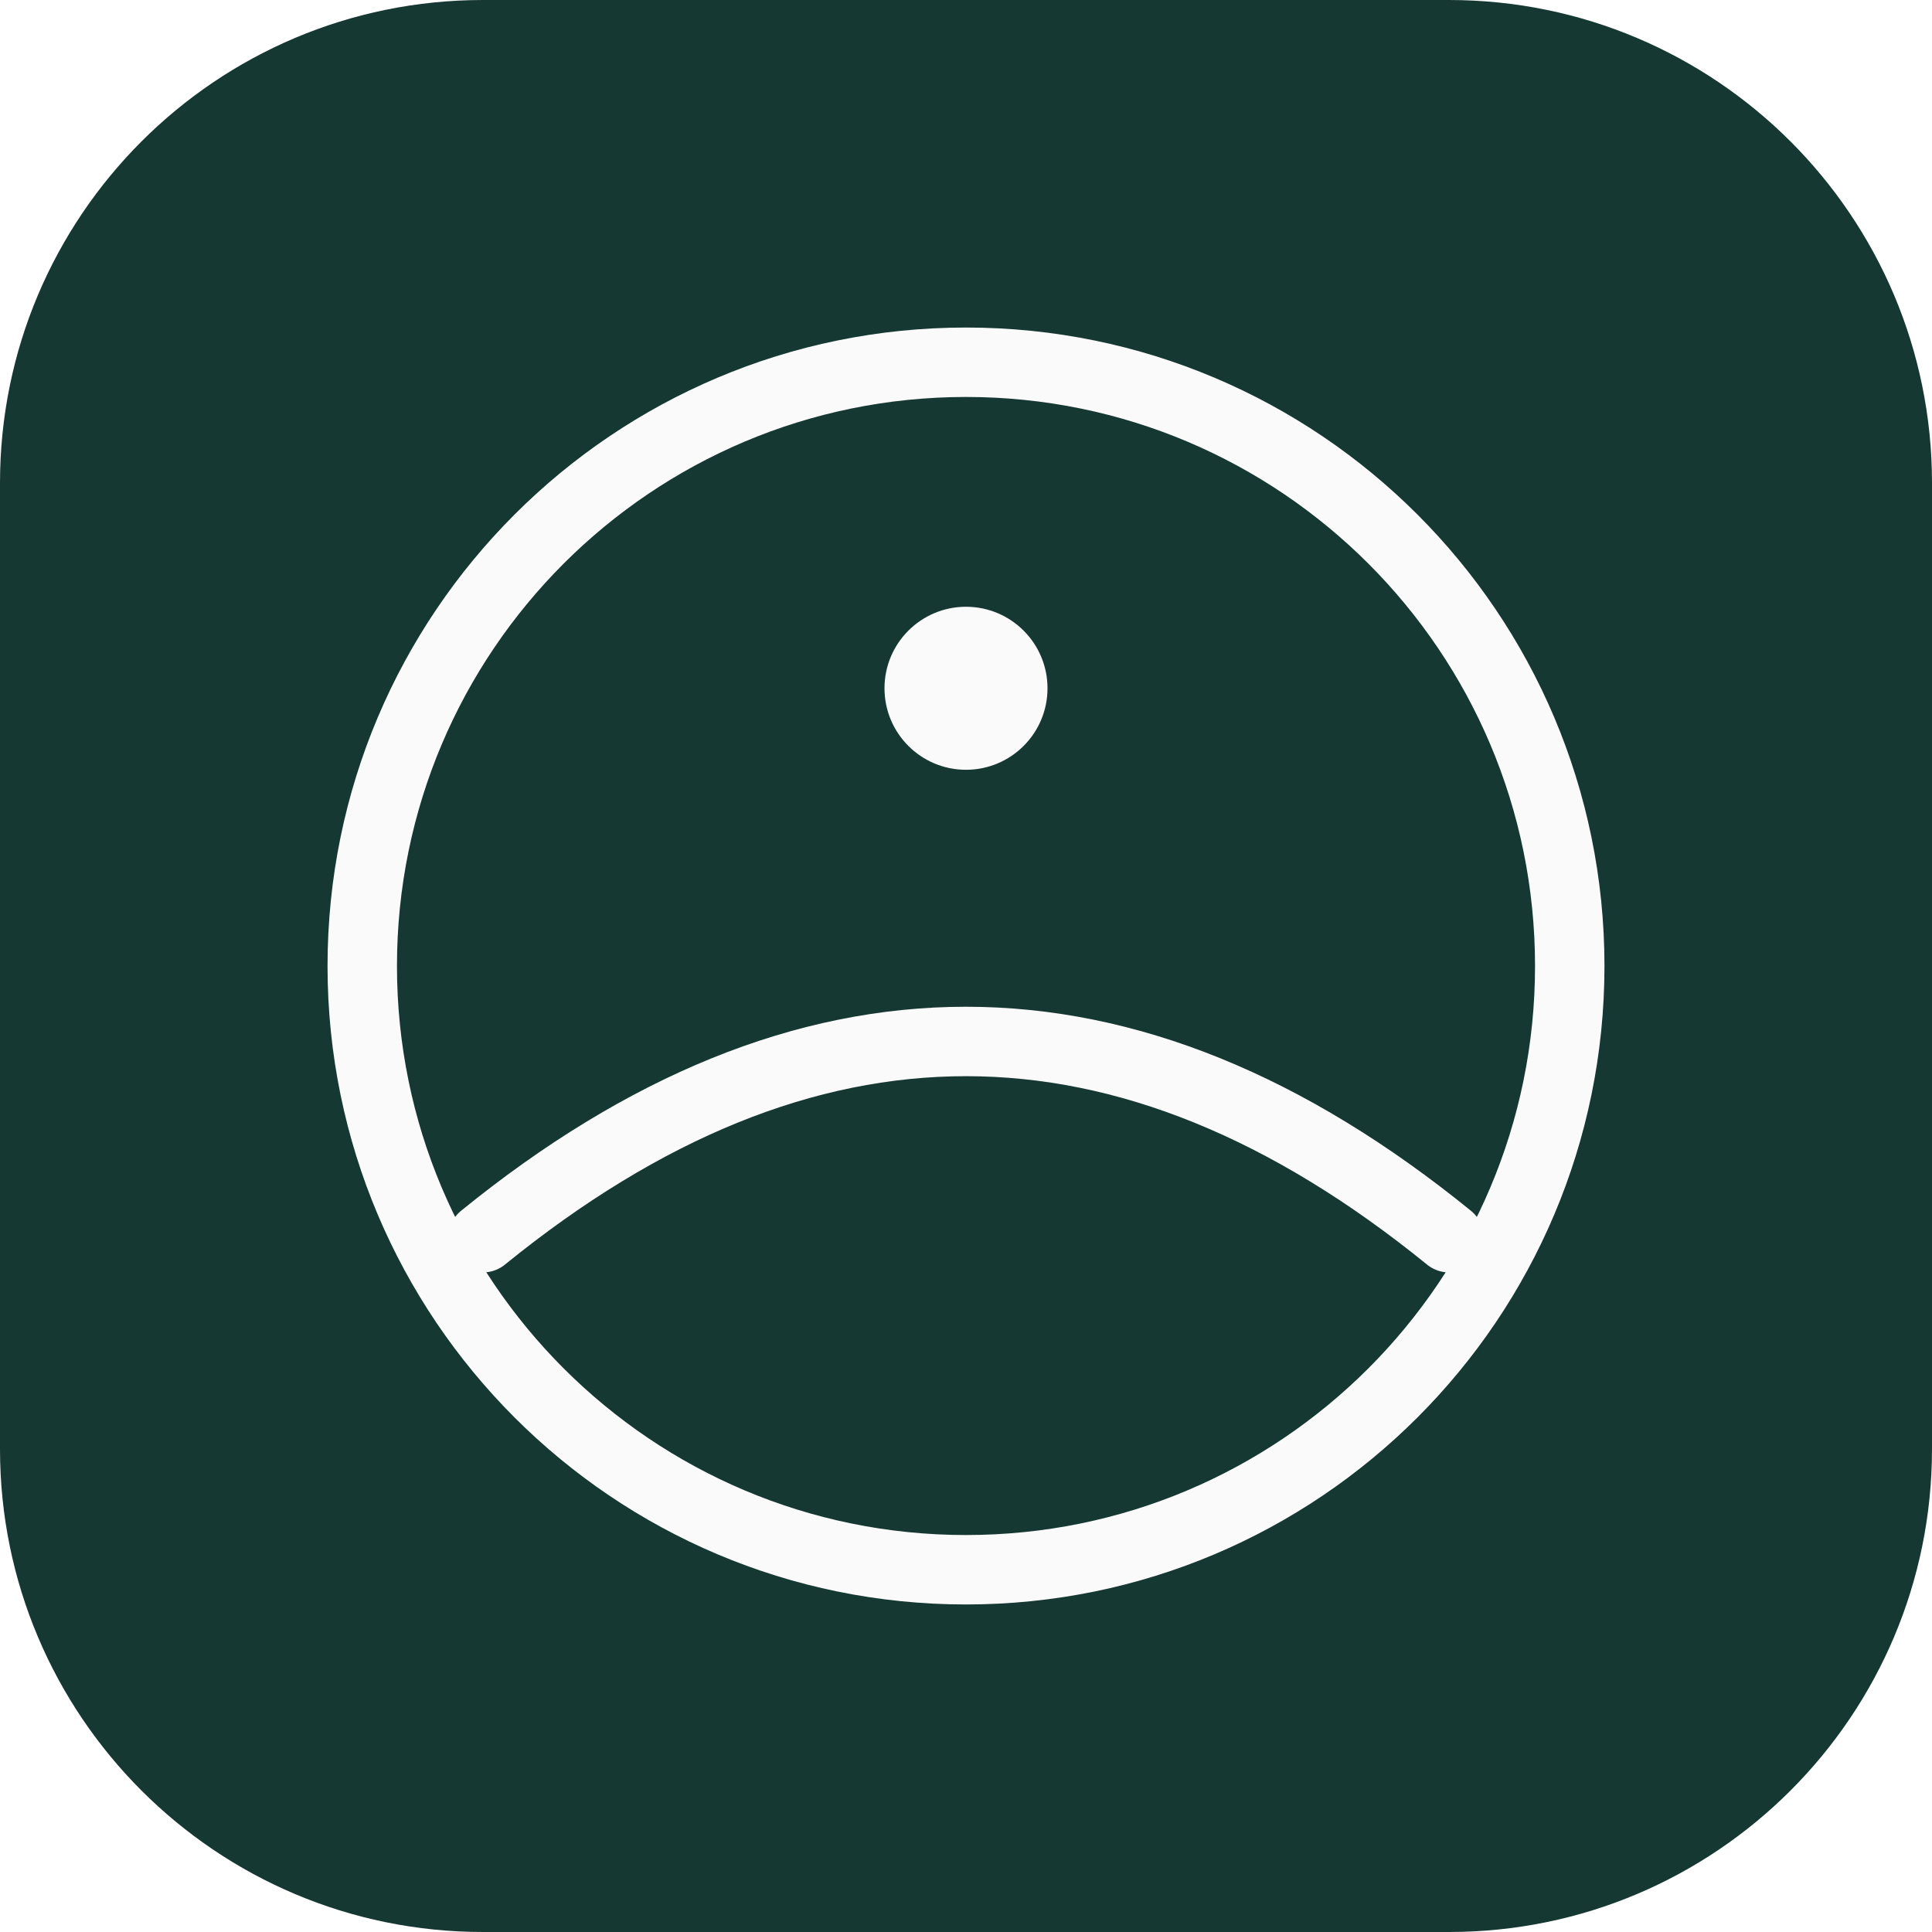
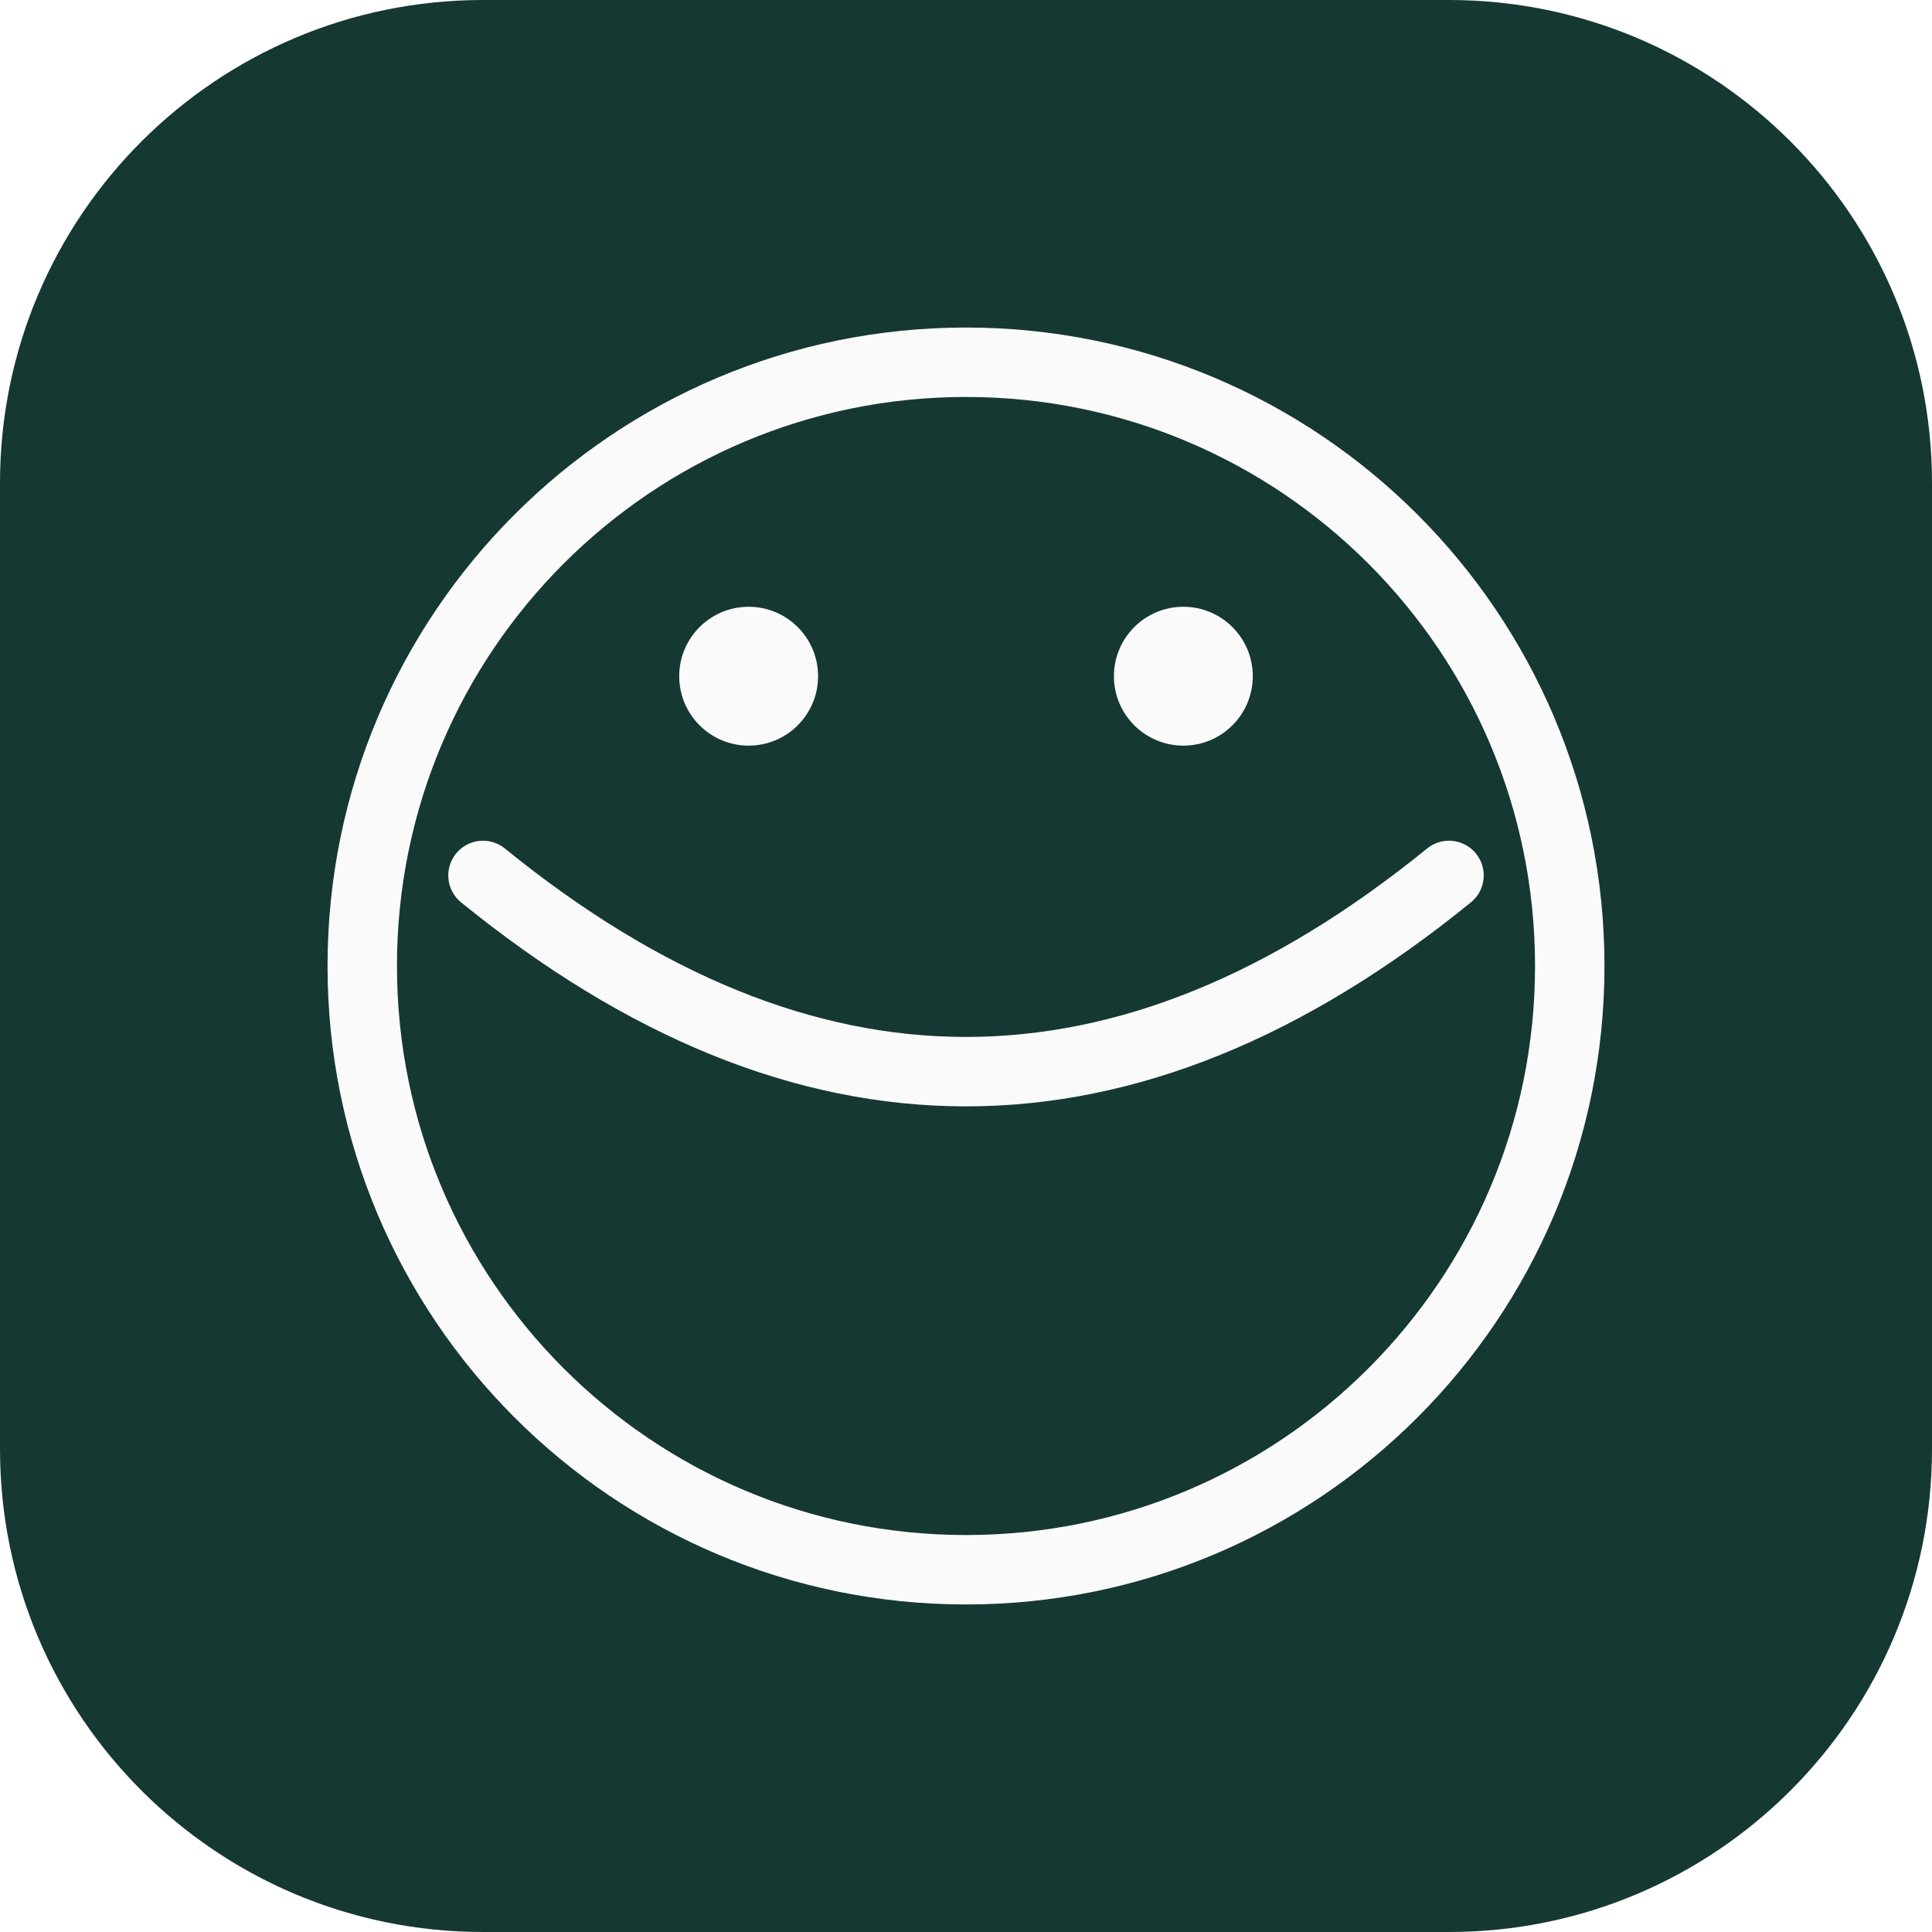
<svg xmlns="http://www.w3.org/2000/svg" viewBox="0 0 32 32">
  <rect width="32" height="32" rx="8" fill="#163832" />
  <circle cx="16" cy="16" r="10" fill="none" stroke="#fafafa" stroke-width="1.15" />
-   <path d="M8 20.5q8-6.5 16 0" fill="none" stroke="#fafafa" stroke-width="1.15" stroke-linecap="round" />
-   <circle cx="16" cy="11.4" r="1.35" fill="#fafafa" />
+   <path d="M8 14.5q8 6.5 16 0" fill="none" stroke="#fafafa" stroke-width="1.15" stroke-linecap="round" />
+   <circle cx="12.4" cy="11.2" r="1.15" fill="#fafafa" />
+   <circle cx="19.6" cy="11.2" r="1.15" fill="#fafafa" />
</svg>
